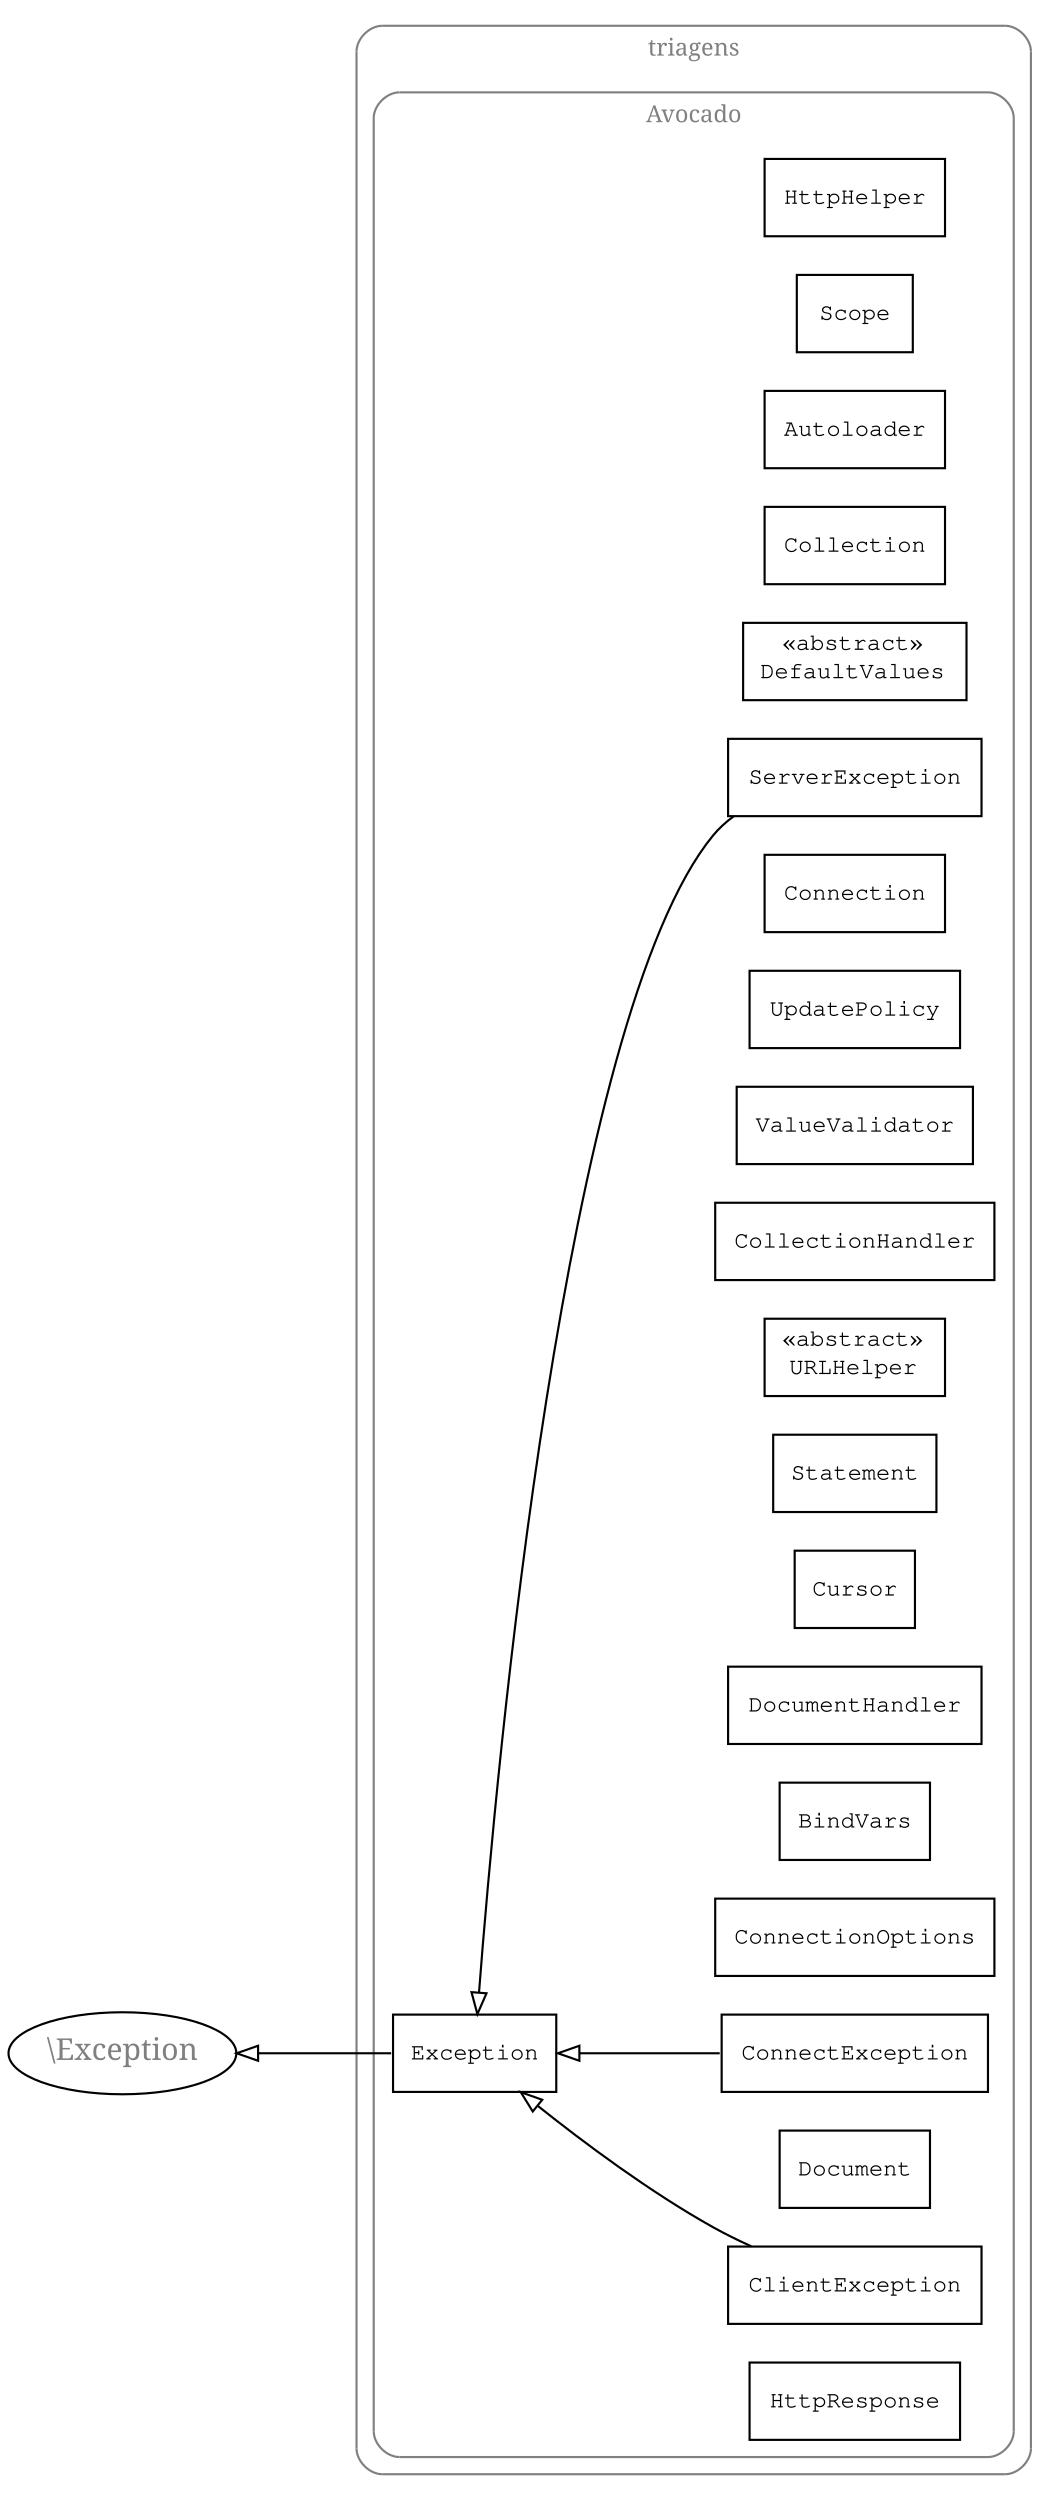
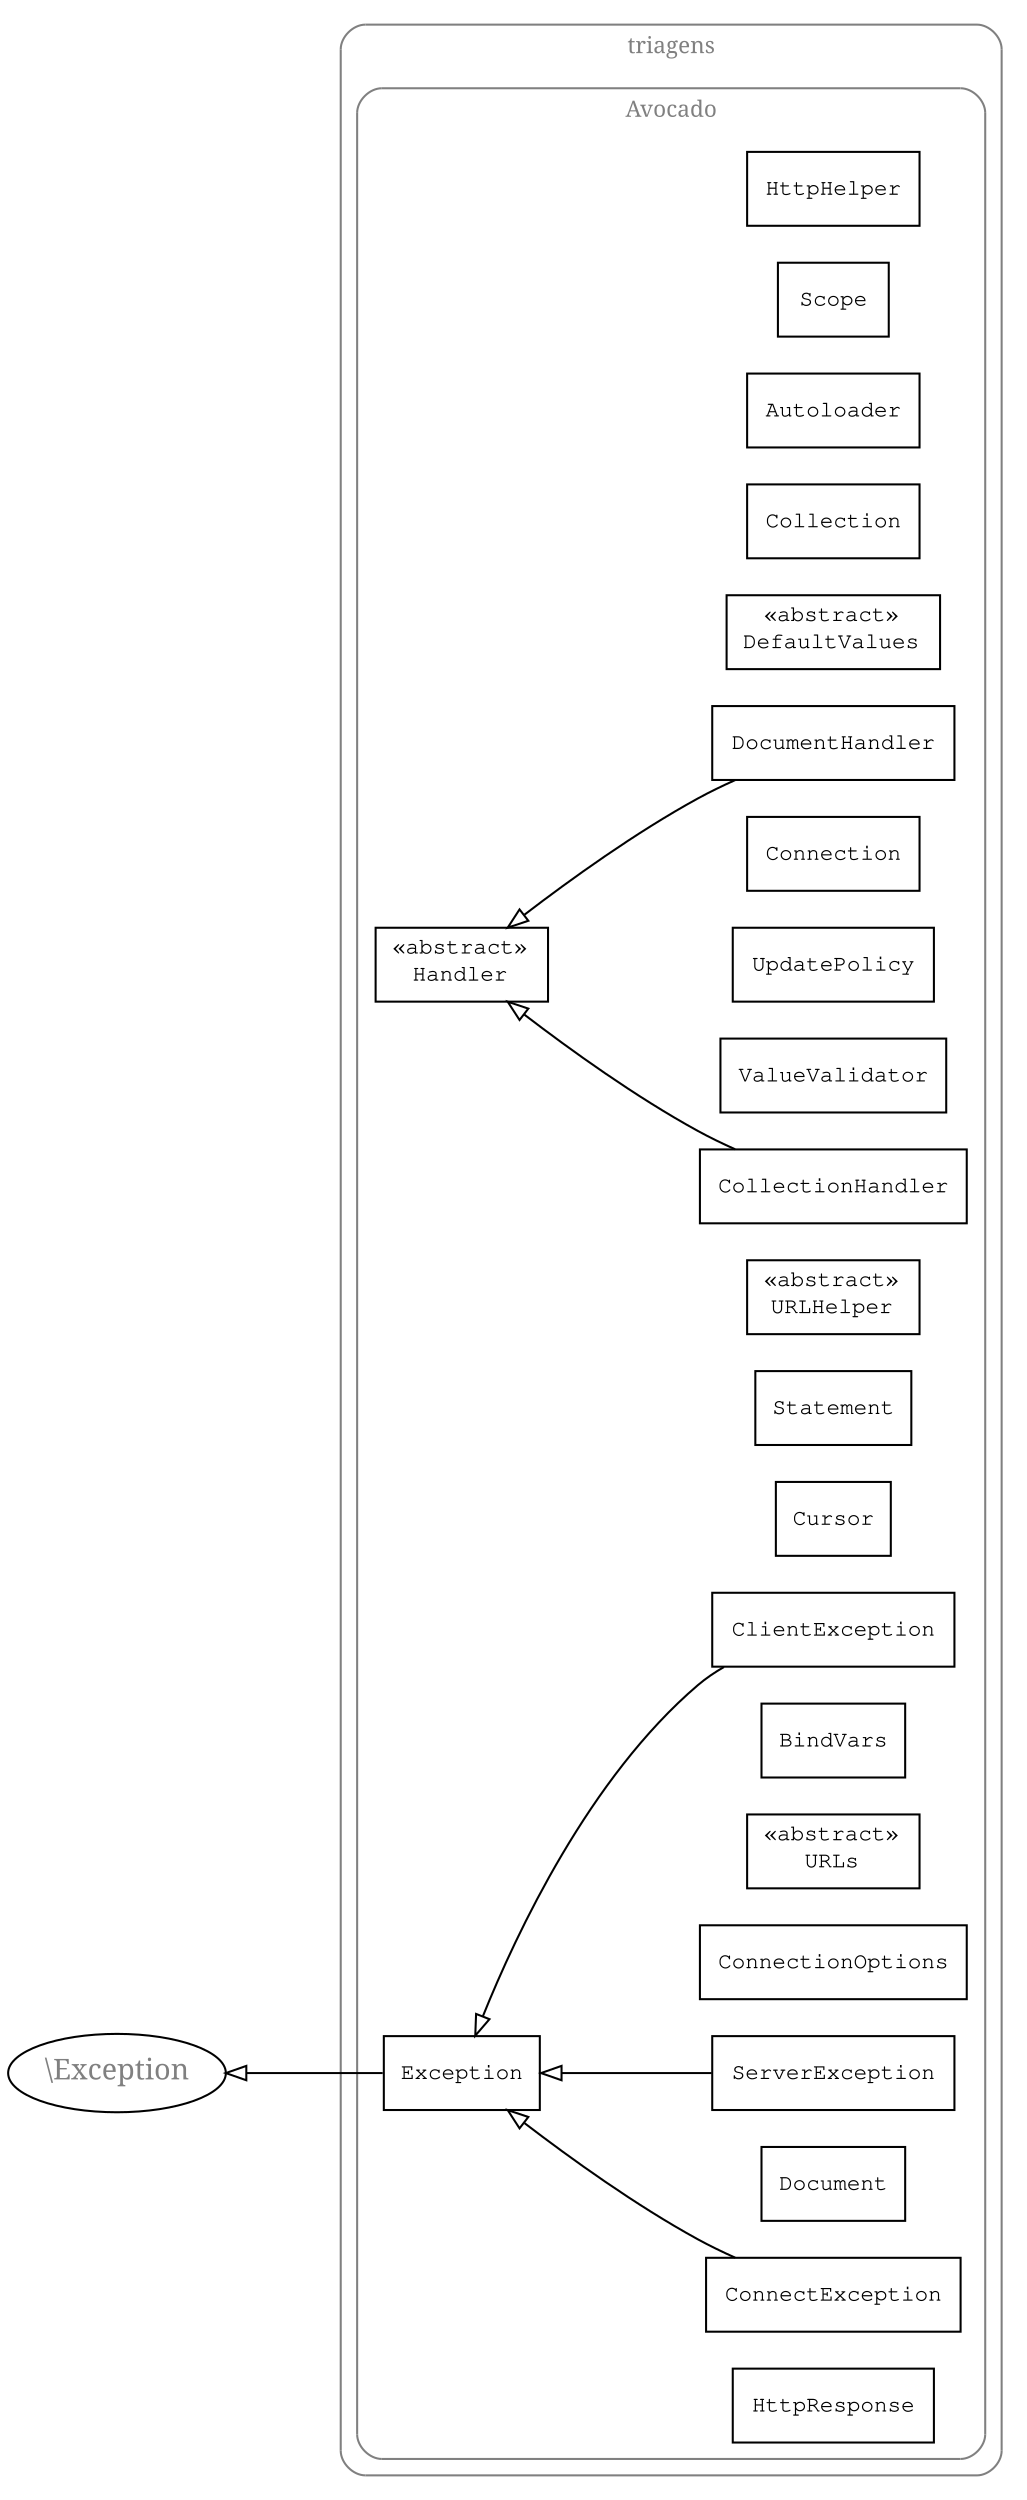
- <svg xmlns="http://www.w3.org/2000/svg" xmlns:xlink="http://www.w3.org/1999/xlink" width="492pt" height="1164pt" viewBox="0.00 0.00 492.00 1164.00">
-   <g id="graph1" class="graph" transform="scale(1 1) rotate(0) translate(4 1160)">
-     <polygon fill="white" stroke="white" points="-4,5 -4,-1160 489,-1160 489,5 -4,5" />
+ <svg xmlns="http://www.w3.org/2000/svg" xmlns:xlink="http://www.w3.org/1999/xlink" width="500pt" height="1218pt" viewBox="0.00 0.00 500.00 1218.00">
+   <g id="graph1" class="graph" transform="scale(1 1) rotate(0) translate(4 1214)">
+     <polygon fill="white" stroke="white" points="-4,5 -4,-1214 497,-1214 497,5 -4,5" />
    <g id="graph2" class="cluster">
-       <polyline fill="none" stroke="gray" points="174,-8 464,-8 " />
-       <path fill="none" stroke="gray" d="M464,-8C470,-8 476,-14 476,-20" />
-       <polyline fill="none" stroke="gray" points="476,-20 476,-1136 " />
-       <path fill="none" stroke="gray" d="M476,-1136C476,-1142 470,-1148 464,-1148" />
-       <polyline fill="none" stroke="gray" points="464,-1148 174,-1148 " />
-       <path fill="none" stroke="gray" d="M174,-1148C168,-1148 162,-1142 162,-1136" />
-       <polyline fill="none" stroke="gray" points="162,-1136 162,-20 " />
+       <polyline fill="none" stroke="gray" points="174,-8 472,-8 " />
+       <path fill="none" stroke="gray" d="M472,-8C478,-8 484,-14 484,-20" />
+       <polyline fill="none" stroke="gray" points="484,-20 484,-1190 " />
+       <path fill="none" stroke="gray" d="M484,-1190C484,-1196 478,-1202 472,-1202" />
+       <polyline fill="none" stroke="gray" points="472,-1202 174,-1202 " />
+       <path fill="none" stroke="gray" d="M174,-1202C168,-1202 162,-1196 162,-1190" />
+       <polyline fill="none" stroke="gray" points="162,-1190 162,-20 " />
      <path fill="none" stroke="gray" d="M162,-20C162,-14 168,-8 174,-8" />
-       <text text-anchor="middle" x="319" y="-1134.1" font-family="Times Roman,serif" font-size="11.00" fill="gray">triagens</text>
+       <text text-anchor="middle" x="323" y="-1188.1" font-family="Times Roman,serif" font-size="11.00" fill="gray">triagens</text>
    </g>
    <g id="graph3" class="cluster">
-       <polyline fill="none" stroke="gray" points="182,-16 456,-16 " />
-       <path fill="none" stroke="gray" d="M456,-16C462,-16 468,-22 468,-28" />
-       <polyline fill="none" stroke="gray" points="468,-28 468,-1105 " />
-       <path fill="none" stroke="gray" d="M468,-1105C468,-1111 462,-1117 456,-1117" />
-       <polyline fill="none" stroke="gray" points="456,-1117 182,-1117 " />
-       <path fill="none" stroke="gray" d="M182,-1117C176,-1117 170,-1111 170,-1105" />
-       <polyline fill="none" stroke="gray" points="170,-1105 170,-28 " />
+       <polyline fill="none" stroke="gray" points="182,-16 464,-16 " />
+       <path fill="none" stroke="gray" d="M464,-16C470,-16 476,-22 476,-28" />
+       <polyline fill="none" stroke="gray" points="476,-28 476,-1159 " />
+       <path fill="none" stroke="gray" d="M476,-1159C476,-1165 470,-1171 464,-1171" />
+       <polyline fill="none" stroke="gray" points="464,-1171 182,-1171 " />
+       <path fill="none" stroke="gray" d="M182,-1171C176,-1171 170,-1165 170,-1159" />
+       <polyline fill="none" stroke="gray" points="170,-1159 170,-28 " />
      <path fill="none" stroke="gray" d="M170,-28C170,-22 176,-16 182,-16" />
-       <text text-anchor="middle" x="319" y="-1103.1" font-family="Times Roman,serif" font-size="11.00" fill="gray">Avocado</text>
+       <text text-anchor="middle" x="323" y="-1157.1" font-family="Times Roman,serif" font-size="11.00" fill="gray">Avocado</text>
    </g>
    <g id="node3" class="node">
      <a xlink:href="db_triagens_Avocado_HttpHelper.html" xlink:title="HttpHelper" target="_parent">
-         <polygon fill="none" stroke="black" points="436,-1086 352,-1086 352,-1050 436,-1050 436,-1086" />
-         <text text-anchor="middle" x="394" y="-1065.1" font-family="Courier,monospace" font-size="11.00">HttpHelper</text>
+         <polygon fill="none" stroke="black" points="444,-1140 360,-1140 360,-1104 444,-1104 444,-1140" />
+         <text text-anchor="middle" x="402" y="-1119.1" font-family="Courier,monospace" font-size="11.00">HttpHelper</text>
      </a>
    </g>
    <g id="node4" class="node">
      <a xlink:href="db_triagens_Avocado_Scope.html" xlink:title="Scope" target="_parent">
-         <polygon fill="none" stroke="black" points="421,-1032 367,-1032 367,-996 421,-996 421,-1032" />
-         <text text-anchor="middle" x="394" y="-1011.1" font-family="Courier,monospace" font-size="11.00">Scope</text>
+         <polygon fill="none" stroke="black" points="429,-1086 375,-1086 375,-1050 429,-1050 429,-1086" />
+         <text text-anchor="middle" x="402" y="-1065.1" font-family="Courier,monospace" font-size="11.00">Scope</text>
      </a>
    </g>
    <g id="node5" class="node">
      <a xlink:href="db_triagens_Avocado_Exception.html" xlink:title="Exception" target="_parent">
-         <polygon fill="none" stroke="black" points="255,-222 179,-222 179,-186 255,-186 255,-222" />
-         <text text-anchor="middle" x="217" y="-201.1" font-family="Courier,monospace" font-size="11.00">Exception</text>
+         <polygon fill="none" stroke="black" points="259,-222 183,-222 183,-186 259,-186 259,-222" />
+         <text text-anchor="middle" x="221" y="-201.1" font-family="Courier,monospace" font-size="11.00">Exception</text>
      </a>
    </g>
-     <g id="node25" class="node">
+     <g id="node27" class="node">
      <ellipse fill="none" stroke="black" cx="53" cy="-204" rx="53.033" ry="19.092" />
      <text text-anchor="middle" x="53" y="-200.9" font-family="Times Roman,serif" font-size="14.00" fill="gray">\Exception</text>
    </g>
    <g id="edge4" class="edge">
-       <path fill="none" stroke="black" d="M178.134,-204C159.656,-204 137.093,-204 116.24,-204" />
-       <polygon fill="none" stroke="black" points="116.166,-200.5 106.166,-204 116.166,-207.5 116.166,-200.5" />
+       <path fill="none" stroke="black" d="M182.457,-204C162.8,-204 138.389,-204 116.08,-204" />
+       <polygon fill="none" stroke="black" points="116.003,-200.5 106.003,-204 116.003,-207.5 116.003,-200.5" />
    </g>
    <g id="node6" class="node">
      <a xlink:href="db_triagens_Avocado_Autoloader.html" xlink:title="Autoloader" target="_parent">
-         <polygon fill="none" stroke="black" points="436,-978 352,-978 352,-942 436,-942 436,-978" />
-         <text text-anchor="middle" x="394" y="-957.1" font-family="Courier,monospace" font-size="11.00">Autoloader</text>
+         <polygon fill="none" stroke="black" points="444,-1032 360,-1032 360,-996 444,-996 444,-1032" />
+         <text text-anchor="middle" x="402" y="-1011.1" font-family="Courier,monospace" font-size="11.00">Autoloader</text>
      </a>
    </g>
    <g id="node7" class="node">
      <a xlink:href="db_triagens_Avocado_Collection.html" xlink:title="Collection" target="_parent">
-         <polygon fill="none" stroke="black" points="436,-924 352,-924 352,-888 436,-888 436,-924" />
-         <text text-anchor="middle" x="394" y="-903.1" font-family="Courier,monospace" font-size="11.00">Collection</text>
+         <polygon fill="none" stroke="black" points="444,-978 360,-978 360,-942 444,-942 444,-978" />
+         <text text-anchor="middle" x="402" y="-957.1" font-family="Courier,monospace" font-size="11.00">Collection</text>
      </a>
    </g>
    <g id="node8" class="node">
      <a xlink:href="db_triagens_Avocado_DefaultValues.html" xlink:title="«abstract»&lt;br/&gt;DefaultValues" target="_parent">
-         <polygon fill="none" stroke="black" points="446,-870 342,-870 342,-834 446,-834 446,-870" />
-         <text text-anchor="start" x="360" y="-857.433" font-family="Courier,monospace" font-size="11.00">«abstract»</text>
-         <text text-anchor="start" x="350" y="-844.233" font-family="Courier,monospace" font-size="11.00">DefaultValues</text>
+         <polygon fill="none" stroke="black" points="454,-924 350,-924 350,-888 454,-888 454,-924" />
+         <text text-anchor="start" x="368" y="-911.433" font-family="Courier,monospace" font-size="11.00">«abstract»</text>
+         <text text-anchor="start" x="358" y="-898.233" font-family="Courier,monospace" font-size="11.00">DefaultValues</text>
      </a>
    </g>
    <g id="node9" class="node">
      <a xlink:href="db_triagens_Avocado_ServerException.html" xlink:title="ServerException" target="_parent">
-         <polygon fill="none" stroke="black" points="453,-816 335,-816 335,-780 453,-780 453,-816" />
-         <text text-anchor="middle" x="394" y="-795.1" font-family="Courier,monospace" font-size="11.00">ServerException</text>
+         <polygon fill="none" stroke="black" points="461,-222 343,-222 343,-186 461,-186 461,-222" />
+         <text text-anchor="middle" x="402" y="-201.1" font-family="Courier,monospace" font-size="11.00">ServerException</text>
      </a>
    </g>
    <g id="edge6" class="edge">
-       <path fill="none" stroke="black" d="M337.515,-779.861C333.984,-777.285 330.751,-774.348 328,-771 258.642,-686.603 226.953,-335.36 219.043,-232.451" />
-       <polygon fill="none" stroke="black" points="222.513,-231.925 218.272,-222.216 215.533,-232.45 222.513,-231.925" />
+       <path fill="none" stroke="black" d="M342.734,-204C319.041,-204 292.093,-204 269.584,-204" />
+       <polygon fill="none" stroke="black" points="269.583,-200.5 259.583,-204 269.583,-207.5 269.583,-200.5" />
    </g>
    <g id="node10" class="node">
      <a xlink:href="db_triagens_Avocado_Connection.html" xlink:title="Connection" target="_parent">
-         <polygon fill="none" stroke="black" points="436,-762 352,-762 352,-726 436,-726 436,-762" />
-         <text text-anchor="middle" x="394" y="-741.1" font-family="Courier,monospace" font-size="11.00">Connection</text>
+         <polygon fill="none" stroke="black" points="444,-816 360,-816 360,-780 444,-780 444,-816" />
+         <text text-anchor="middle" x="402" y="-795.1" font-family="Courier,monospace" font-size="11.00">Connection</text>
      </a>
    </g>
    <g id="node11" class="node">
      <a xlink:href="db_triagens_Avocado_UpdatePolicy.html" xlink:title="UpdatePolicy" target="_parent">
-         <polygon fill="none" stroke="black" points="443,-708 345,-708 345,-672 443,-672 443,-708" />
-         <text text-anchor="middle" x="394" y="-687.1" font-family="Courier,monospace" font-size="11.00">UpdatePolicy</text>
+         <polygon fill="none" stroke="black" points="451,-762 353,-762 353,-726 451,-726 451,-762" />
+         <text text-anchor="middle" x="402" y="-741.1" font-family="Courier,monospace" font-size="11.00">UpdatePolicy</text>
      </a>
    </g>
    <g id="node12" class="node">
      <a xlink:href="db_triagens_Avocado_ValueValidator.html" xlink:title="ValueValidator" target="_parent">
-         <polygon fill="none" stroke="black" points="449,-654 339,-654 339,-618 449,-618 449,-654" />
-         <text text-anchor="middle" x="394" y="-633.1" font-family="Courier,monospace" font-size="11.00">ValueValidator</text>
+         <polygon fill="none" stroke="black" points="457,-708 347,-708 347,-672 457,-672 457,-708" />
+         <text text-anchor="middle" x="402" y="-687.1" font-family="Courier,monospace" font-size="11.00">ValueValidator</text>
      </a>
    </g>
    <g id="node13" class="node">
      <a xlink:href="db_triagens_Avocado_CollectionHandler.html" xlink:title="CollectionHandler" target="_parent">
-         <polygon fill="none" stroke="black" points="459,-600 329,-600 329,-564 459,-564 459,-600" />
-         <text text-anchor="middle" x="394" y="-579.1" font-family="Courier,monospace" font-size="11.00">CollectionHandler</text>
+         <polygon fill="none" stroke="black" points="467,-654 337,-654 337,-618 467,-618 467,-654" />
+         <text text-anchor="middle" x="402" y="-633.1" font-family="Courier,monospace" font-size="11.00">CollectionHandler</text>
      </a>
+     </g>
+     <g id="node15" class="node">
+       <a xlink:href="db_triagens_Avocado_Handler.html" xlink:title="«abstract»&lt;br/&gt;Handler" target="_parent">
+         <polygon fill="none" stroke="black" points="263,-762 179,-762 179,-726 263,-726 263,-762" />
+         <text text-anchor="start" x="187" y="-749.433" font-family="Courier,monospace" font-size="11.00">«abstract»</text>
+         <text text-anchor="start" x="197" y="-736.233" font-family="Courier,monospace" font-size="11.00">Handler</text>
+       </a>
+     </g>
+     <g id="edge8" class="edge">
+       <path fill="none" stroke="black" d="M354.172,-654.063C347.956,-656.845 341.755,-659.849 336,-663 305.801,-679.536 273.985,-702.426 251.492,-719.656" />
+       <polygon fill="none" stroke="black" points="249.117,-717.069 243.351,-725.957 253.401,-722.604 249.117,-717.069" />
    </g>
    <g id="node14" class="node">
      <a xlink:href="db_triagens_Avocado_UrlHelper.html" xlink:title="«abstract»&lt;br/&gt;URLHelper" target="_parent">
-         <polygon fill="none" stroke="black" points="436,-546 352,-546 352,-510 436,-510 436,-546" />
-         <text text-anchor="start" x="360" y="-533.433" font-family="Courier,monospace" font-size="11.00">«abstract»</text>
-         <text text-anchor="start" x="363.5" y="-520.233" font-family="Courier,monospace" font-size="11.00">URLHelper</text>
-       </a>
-     </g>
-     <g id="node15" class="node">
-       <a xlink:href="db_triagens_Avocado_Statement.html" xlink:title="Statement" target="_parent">
-         <polygon fill="none" stroke="black" points="432,-492 356,-492 356,-456 432,-456 432,-492" />
-         <text text-anchor="middle" x="394" y="-471.1" font-family="Courier,monospace" font-size="11.00">Statement</text>
+         <polygon fill="none" stroke="black" points="444,-600 360,-600 360,-564 444,-564 444,-600" />
+         <text text-anchor="start" x="368" y="-587.433" font-family="Courier,monospace" font-size="11.00">«abstract»</text>
+         <text text-anchor="start" x="371.5" y="-574.233" font-family="Courier,monospace" font-size="11.00">URLHelper</text>
      </a>
    </g>
    <g id="node16" class="node">
-       <a xlink:href="db_triagens_Avocado_Cursor.html" xlink:title="Cursor" target="_parent">
-         <polygon fill="none" stroke="black" points="422,-438 366,-438 366,-402 422,-402 422,-438" />
-         <text text-anchor="middle" x="394" y="-417.1" font-family="Courier,monospace" font-size="11.00">Cursor</text>
+       <a xlink:href="db_triagens_Avocado_Statement.html" xlink:title="Statement" target="_parent">
+         <polygon fill="none" stroke="black" points="440,-546 364,-546 364,-510 440,-510 440,-546" />
+         <text text-anchor="middle" x="402" y="-525.1" font-family="Courier,monospace" font-size="11.00">Statement</text>
      </a>
    </g>
    <g id="node17" class="node">
-       <a xlink:href="db_triagens_Avocado_DocumentHandler.html" xlink:title="DocumentHandler" target="_parent">
-         <polygon fill="none" stroke="black" points="453,-384 335,-384 335,-348 453,-348 453,-384" />
-         <text text-anchor="middle" x="394" y="-363.1" font-family="Courier,monospace" font-size="11.00">DocumentHandler</text>
+       <a xlink:href="db_triagens_Avocado_Cursor.html" xlink:title="Cursor" target="_parent">
+         <polygon fill="none" stroke="black" points="430,-492 374,-492 374,-456 430,-456 430,-492" />
+         <text text-anchor="middle" x="402" y="-471.1" font-family="Courier,monospace" font-size="11.00">Cursor</text>
      </a>
    </g>
    <g id="node18" class="node">
-       <a xlink:href="db_triagens_Avocado_BindVars.html" xlink:title="BindVars" target="_parent">
-         <polygon fill="none" stroke="black" points="429,-330 359,-330 359,-294 429,-294 429,-330" />
-         <text text-anchor="middle" x="394" y="-309.1" font-family="Courier,monospace" font-size="11.00">BindVars</text>
+       <a xlink:href="db_triagens_Avocado_DocumentHandler.html" xlink:title="DocumentHandler" target="_parent">
+         <polygon fill="none" stroke="black" points="461,-870 343,-870 343,-834 461,-834 461,-870" />
+         <text text-anchor="middle" x="402" y="-849.1" font-family="Courier,monospace" font-size="11.00">DocumentHandler</text>
      </a>
    </g>
+     <g id="edge10" class="edge">
+       <path fill="none" stroke="black" d="M354.172,-833.937C347.956,-831.155 341.755,-828.151 336,-825 305.801,-808.464 273.985,-785.574 251.492,-768.344" />
+       <polygon fill="none" stroke="black" points="253.401,-765.396 243.351,-762.043 249.117,-770.931 253.401,-765.396" />
+     </g>
    <g id="node19" class="node">
-       <a xlink:href="db_triagens_Avocado_ConnectionOptions.html" xlink:title="ConnectionOptions" target="_parent">
-         <polygon fill="none" stroke="black" points="459,-276 329,-276 329,-240 459,-240 459,-276" />
-         <text text-anchor="middle" x="394" y="-255.1" font-family="Courier,monospace" font-size="11.00">ConnectionOptions</text>
+       <a xlink:href="db_triagens_Avocado_BindVars.html" xlink:title="BindVars" target="_parent">
+         <polygon fill="none" stroke="black" points="437,-384 367,-384 367,-348 437,-348 437,-384" />
+         <text text-anchor="middle" x="402" y="-363.1" font-family="Courier,monospace" font-size="11.00">BindVars</text>
      </a>
    </g>
    <g id="node20" class="node">
-       <a xlink:href="db_triagens_Avocado_ConnectException.html" xlink:title="ConnectException" target="_parent">
-         <polygon fill="none" stroke="black" points="456,-222 332,-222 332,-186 456,-186 456,-222" />
-         <text text-anchor="middle" x="394" y="-201.1" font-family="Courier,monospace" font-size="11.00">ConnectException</text>
+       <a xlink:href="db_triagens_Avocado_Urls.html" xlink:title="«abstract»&lt;br/&gt;URLs" target="_parent">
+         <polygon fill="none" stroke="black" points="444,-330 360,-330 360,-294 444,-294 444,-330" />
+         <text text-anchor="start" x="368" y="-317.433" font-family="Courier,monospace" font-size="11.00">«abstract»</text>
+         <text text-anchor="start" x="388" y="-304.233" font-family="Courier,monospace" font-size="11.00">URLs</text>
      </a>
    </g>
-     <g id="edge8" class="edge">
-       <path fill="none" stroke="black" d="M331.098,-204C309.69,-204 286.096,-204 265.946,-204" />
-       <polygon fill="none" stroke="black" points="265.753,-200.5 255.753,-204 265.753,-207.5 265.753,-200.5" />
-     </g>
    <g id="node21" class="node">
-       <a xlink:href="db_triagens_Avocado_Document.html" xlink:title="Document" target="_parent">
-         <polygon fill="none" stroke="black" points="429,-168 359,-168 359,-132 429,-132 429,-168" />
-         <text text-anchor="middle" x="394" y="-147.1" font-family="Courier,monospace" font-size="11.00">Document</text>
+       <a xlink:href="db_triagens_Avocado_ConnectionOptions.html" xlink:title="ConnectionOptions" target="_parent">
+         <polygon fill="none" stroke="black" points="467,-276 337,-276 337,-240 467,-240 467,-276" />
+         <text text-anchor="middle" x="402" y="-255.1" font-family="Courier,monospace" font-size="11.00">ConnectionOptions</text>
      </a>
    </g>
    <g id="node22" class="node">
-       <a xlink:href="db_triagens_Avocado_ClientException.html" xlink:title="ClientException" target="_parent">
-         <polygon fill="none" stroke="black" points="453,-114 335,-114 335,-78 453,-78 453,-114" />
-         <text text-anchor="middle" x="394" y="-93.1" font-family="Courier,monospace" font-size="11.00">ClientException</text>
+       <a xlink:href="db_triagens_Avocado_ConnectException.html" xlink:title="ConnectException" target="_parent">
+         <polygon fill="none" stroke="black" points="464,-114 340,-114 340,-78 464,-78 464,-114" />
+         <text text-anchor="middle" x="402" y="-93.1" font-family="Courier,monospace" font-size="11.00">ConnectException</text>
      </a>
    </g>
-     <g id="edge10" class="edge">
-       <path fill="none" stroke="black" d="M345.77,-114.13C339.681,-116.883 333.62,-119.861 328,-123 298.635,-139.401 267.948,-162.305 246.301,-179.574" />
-       <polygon fill="none" stroke="black" points="244.055,-176.889 238.469,-185.892 248.45,-182.338 244.055,-176.889" />
+     <g id="edge12" class="edge">
+       <path fill="none" stroke="black" d="M354.172,-114.063C347.956,-116.845 341.755,-119.849 336,-123 305.801,-139.536 273.985,-162.426 251.492,-179.656" />
+       <polygon fill="none" stroke="black" points="249.117,-177.069 243.351,-185.957 253.401,-182.604 249.117,-177.069" />
    </g>
    <g id="node23" class="node">
+       <a xlink:href="db_triagens_Avocado_Document.html" xlink:title="Document" target="_parent">
+         <polygon fill="none" stroke="black" points="437,-168 367,-168 367,-132 437,-132 437,-168" />
+         <text text-anchor="middle" x="402" y="-147.1" font-family="Courier,monospace" font-size="11.00">Document</text>
+       </a>
+     </g>
+     <g id="node24" class="node">
+       <a xlink:href="db_triagens_Avocado_ClientException.html" xlink:title="ClientException" target="_parent">
+         <polygon fill="none" stroke="black" points="461,-438 343,-438 343,-402 461,-402 461,-438" />
+         <text text-anchor="middle" x="402" y="-417.1" font-family="Courier,monospace" font-size="11.00">ClientException</text>
+       </a>
+     </g>
+     <g id="edge14" class="edge">
+       <path fill="none" stroke="black" d="M348.708,-401.826C344.179,-399.226 339.862,-396.294 336,-393 283.2,-347.96 247.644,-272.346 231.294,-231.754" />
+       <polygon fill="none" stroke="black" points="234.466,-230.256 227.552,-222.228 227.95,-232.816 234.466,-230.256" />
+     </g>
+     <g id="node25" class="node">
      <a xlink:href="db_triagens_Avocado_HttpResponse.html" xlink:title="HttpResponse" target="_parent">
-         <polygon fill="none" stroke="black" points="443,-60 345,-60 345,-24 443,-24 443,-60" />
-         <text text-anchor="middle" x="394" y="-39.1" font-family="Courier,monospace" font-size="11.00">HttpResponse</text>
+         <polygon fill="none" stroke="black" points="451,-60 353,-60 353,-24 451,-24 451,-60" />
+         <text text-anchor="middle" x="402" y="-39.1" font-family="Courier,monospace" font-size="11.00">HttpResponse</text>
      </a>
    </g>
  </g>
</svg>
